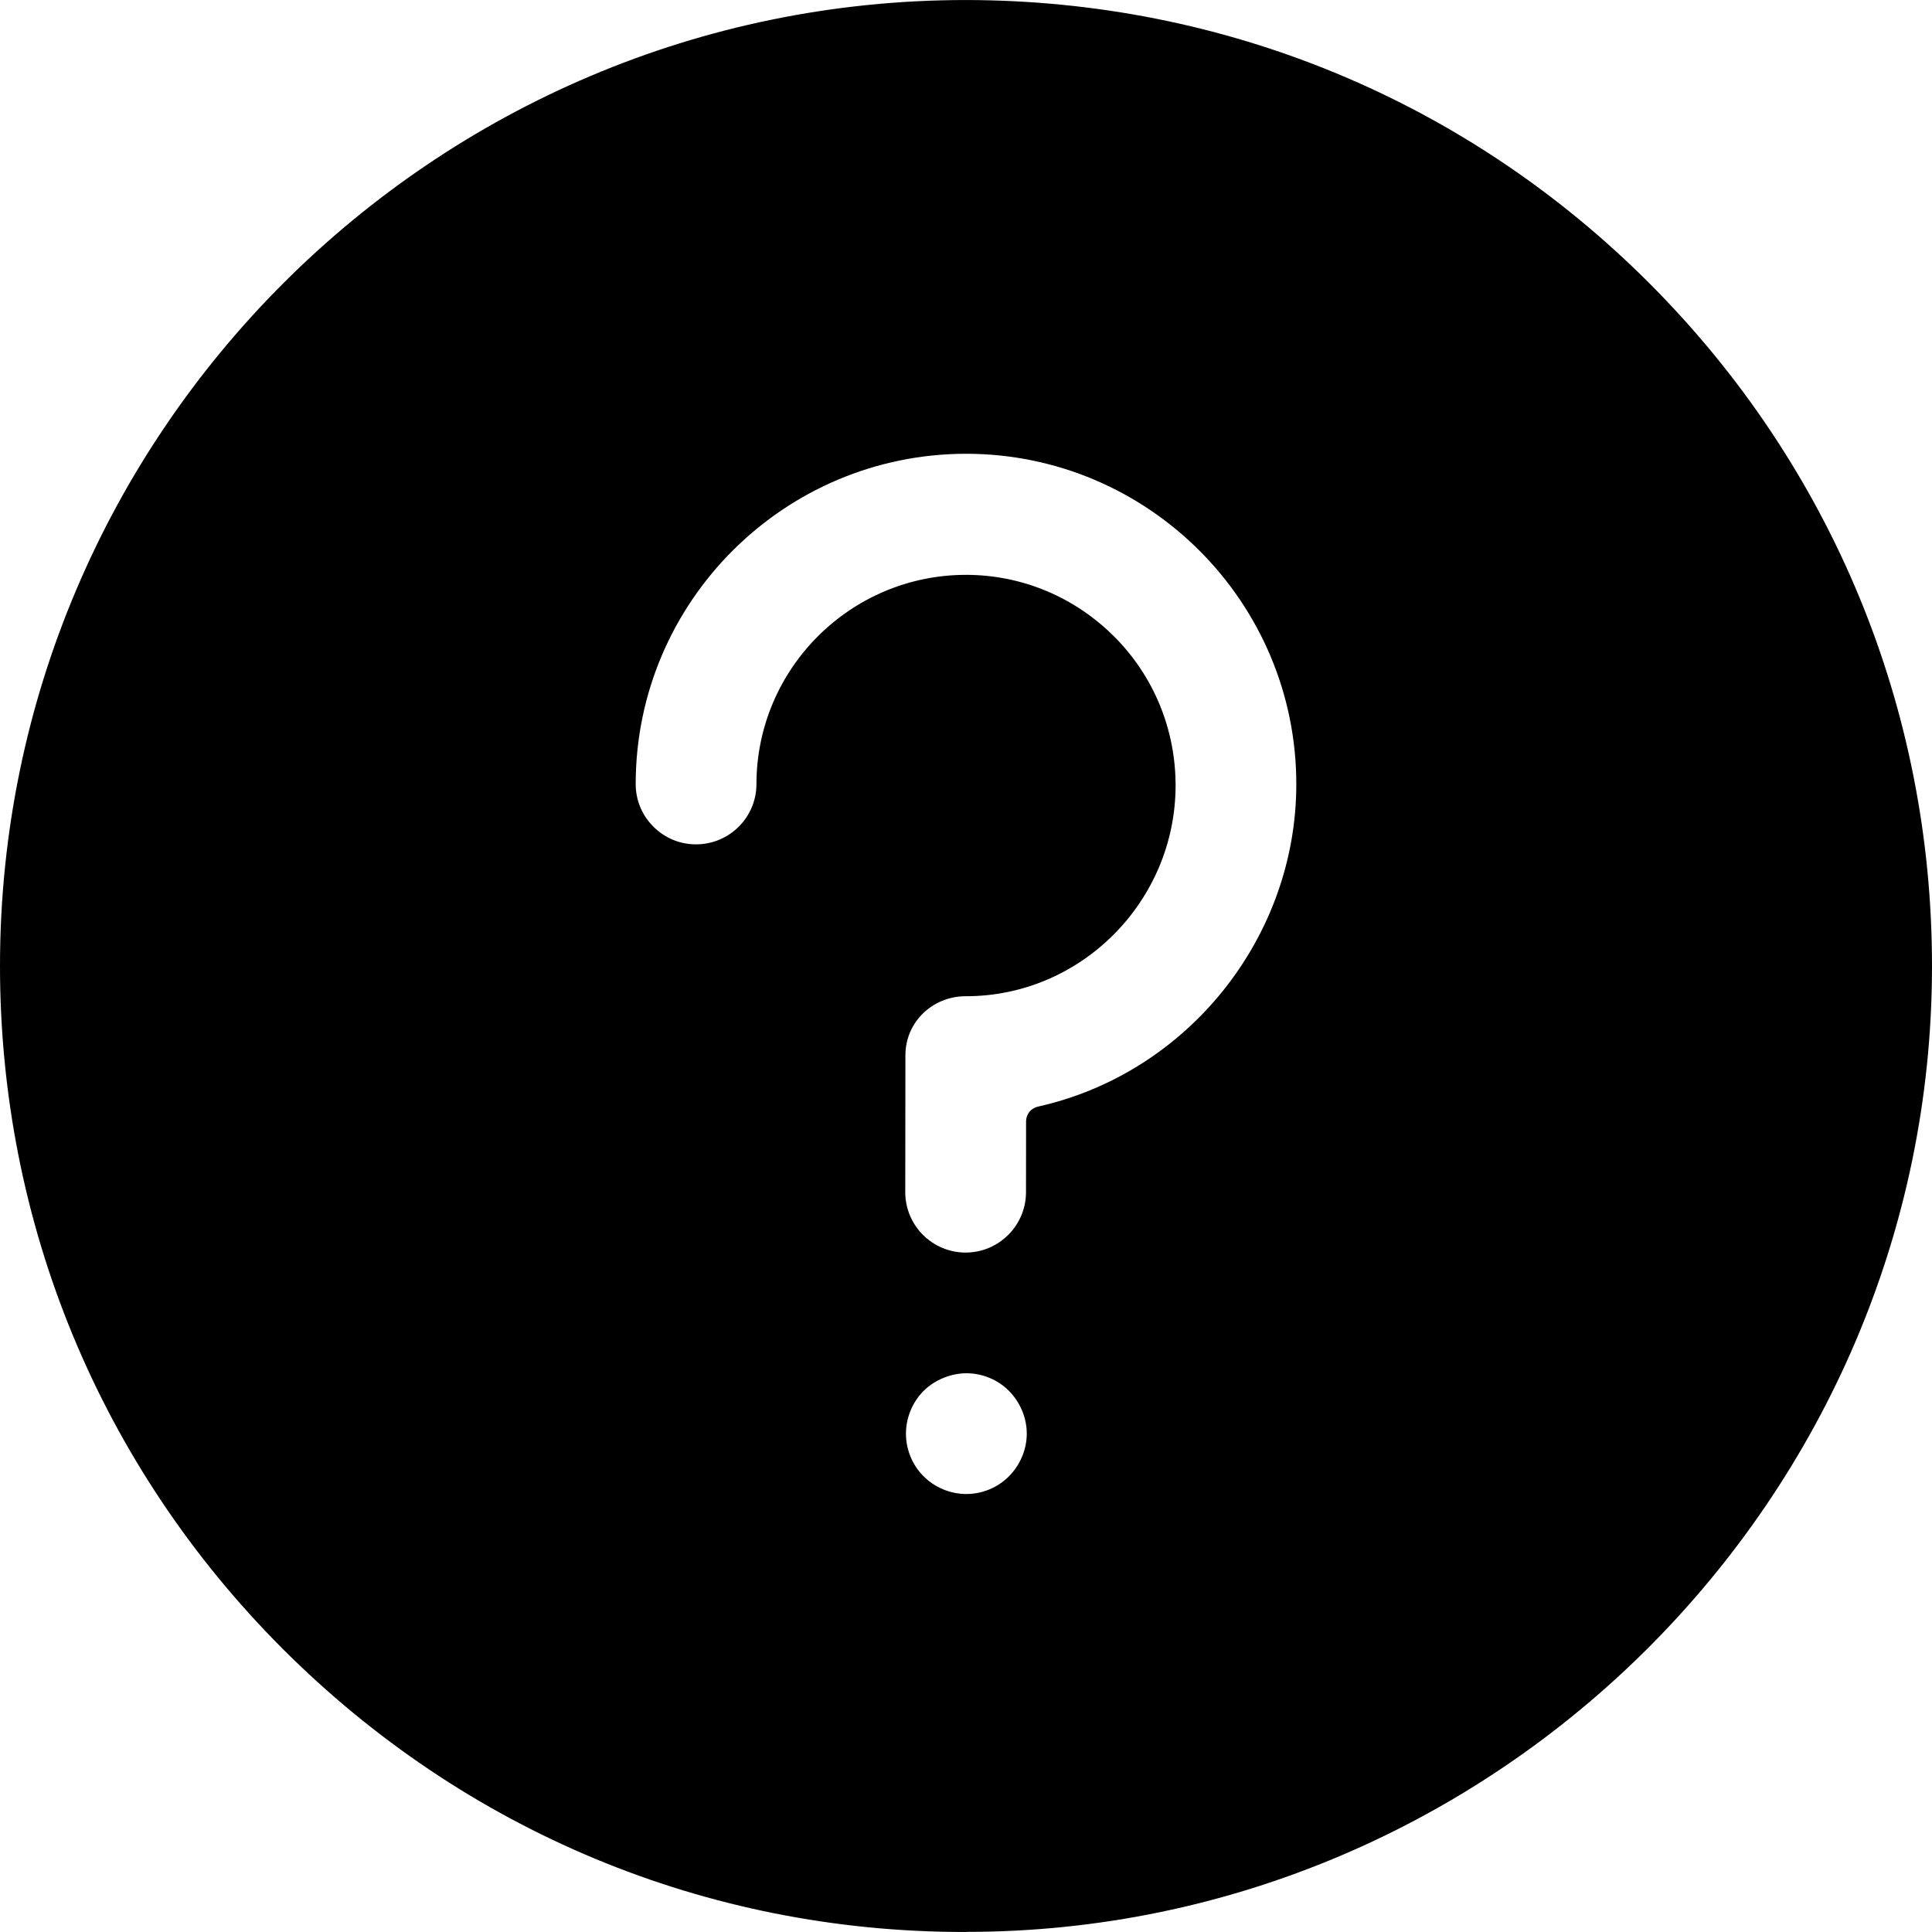
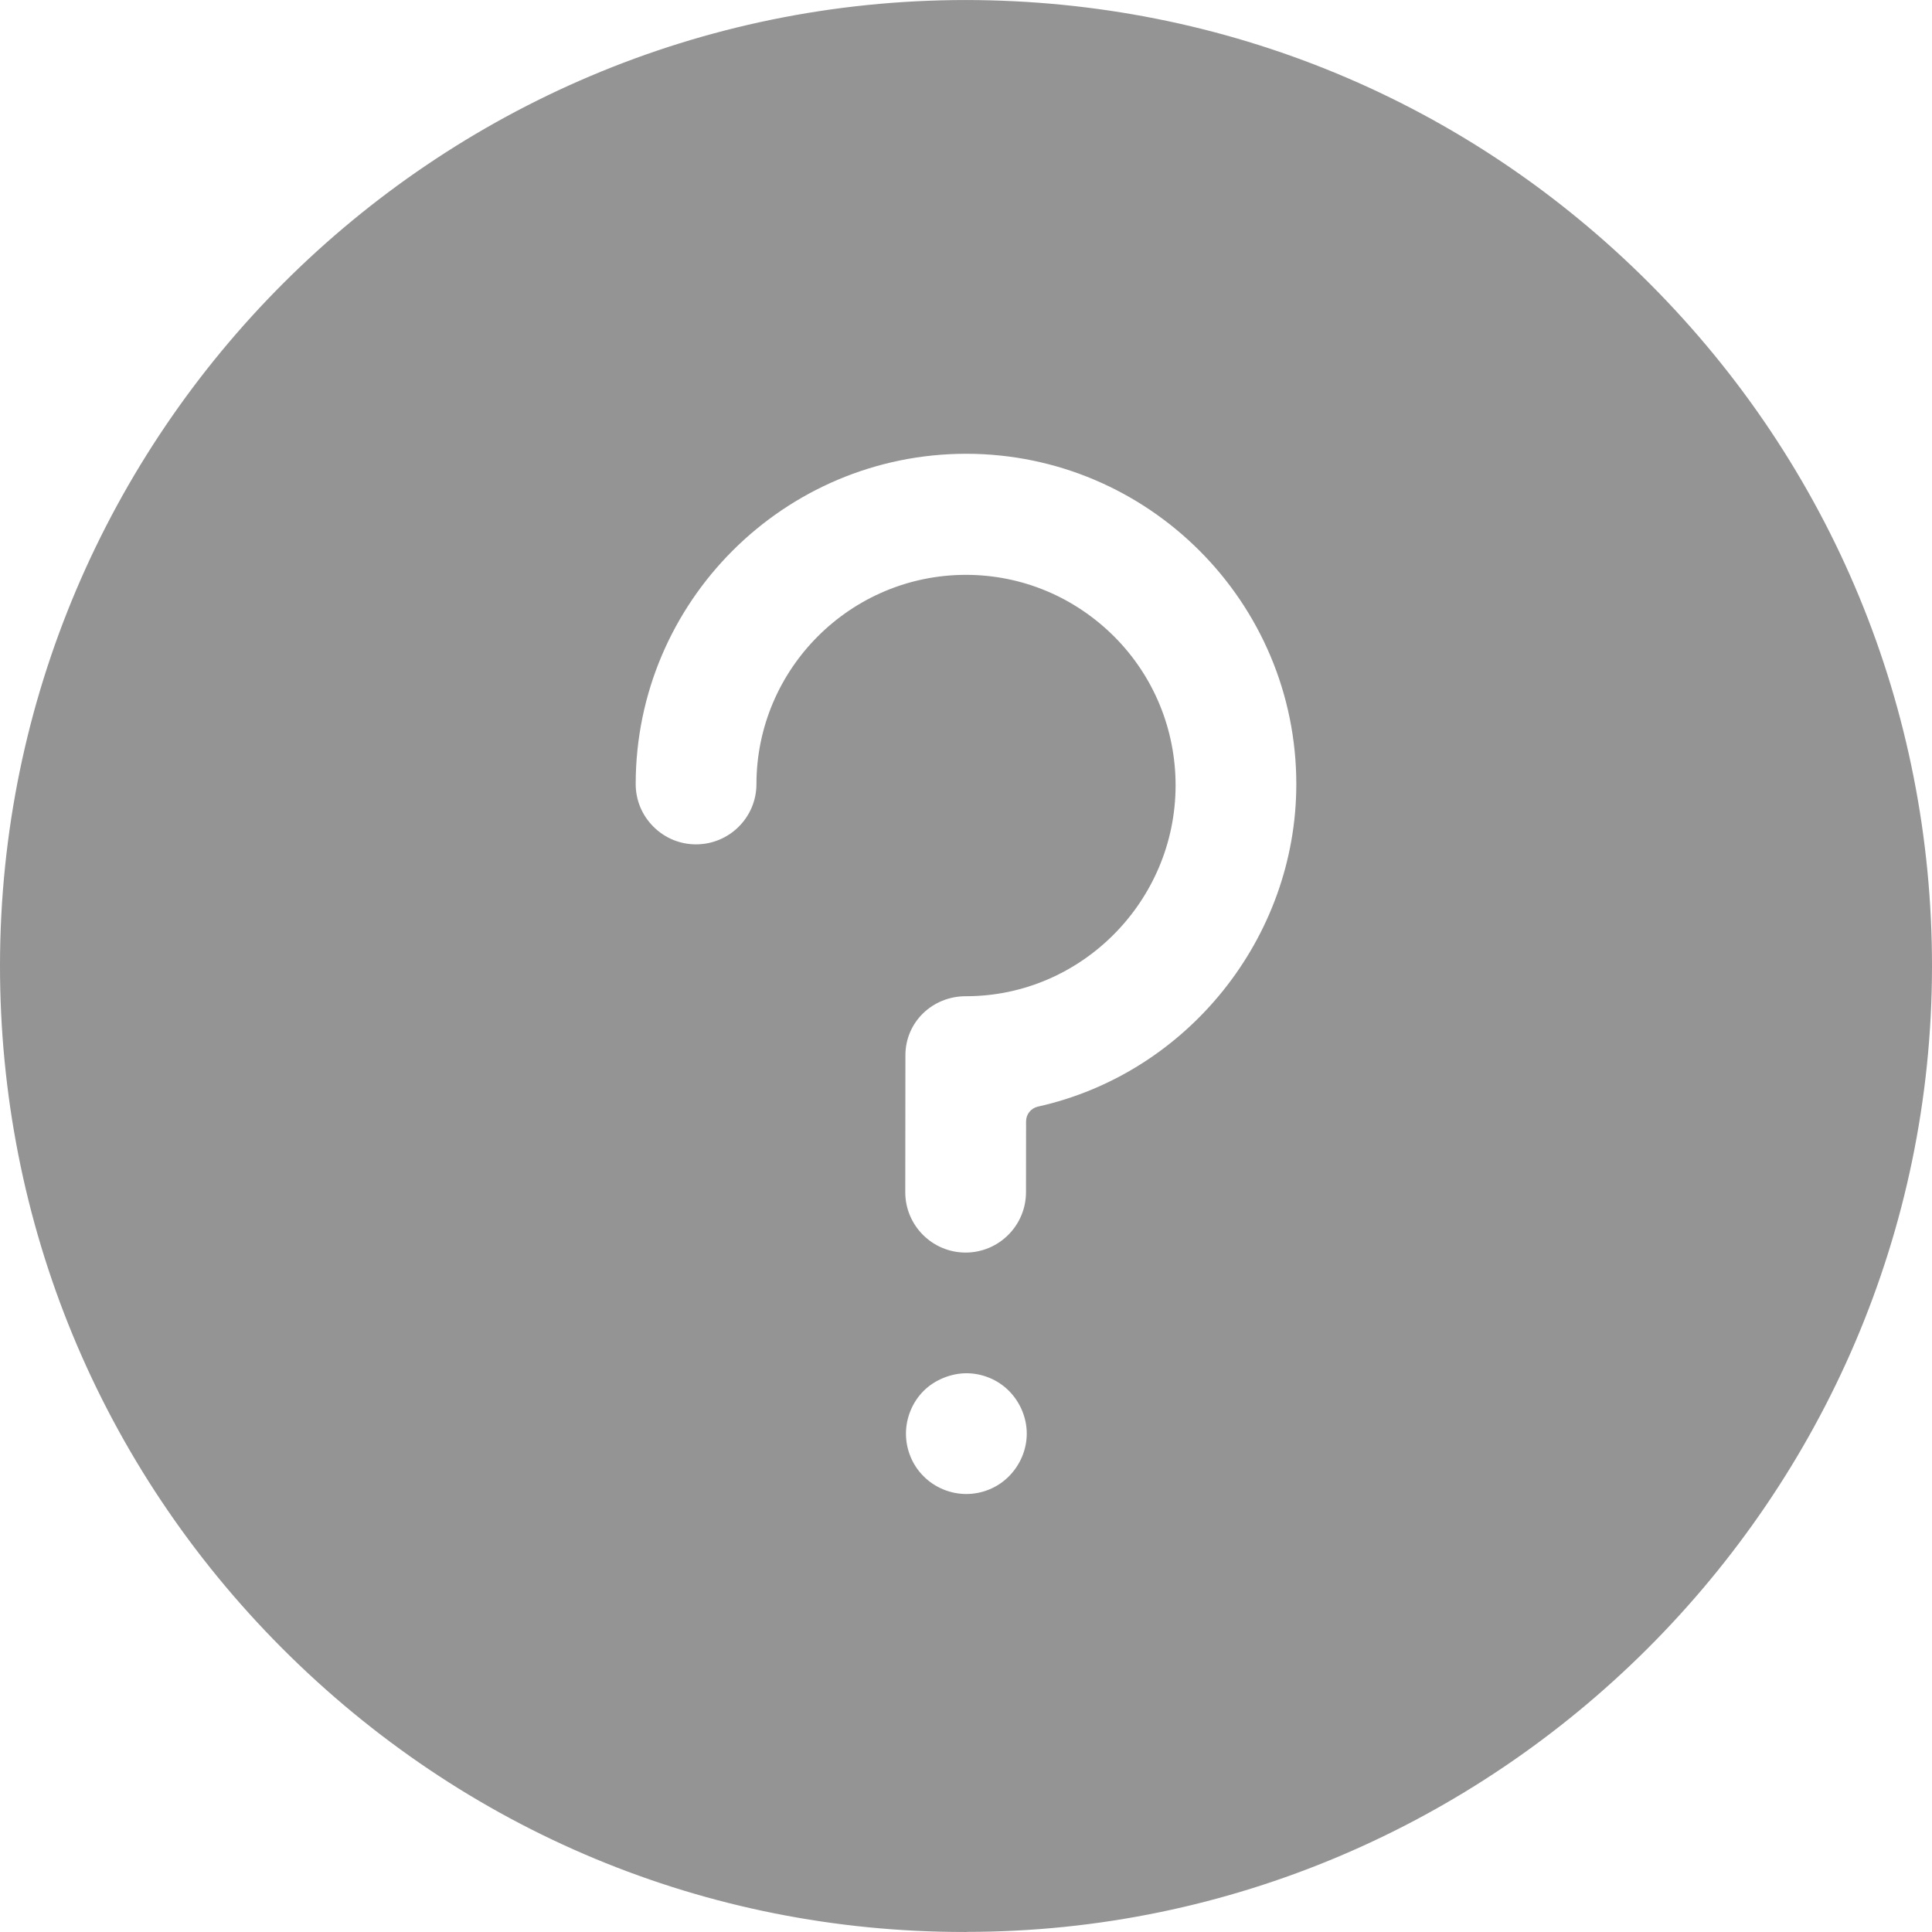
- <svg xmlns="http://www.w3.org/2000/svg" version="1.1" id="Layer_1" x="0px" y="0px" viewBox="0 0 493.508 493.508" style="enable-background:new 0 0 493.508 493.508;" xml:space="preserve">
+ <svg xmlns="http://www.w3.org/2000/svg" version="1.1" id="Layer_1" x="0px" y="0px" viewBox="0 0 493.508 493.508" style="enable-background:new 0 0 493.508 493.508;" xml:space="preserve" fill="#949494">
  <g>
    <g>
      <path d="M421.38,72.426C374.82,25.786,312.86,0.07,246.736,0.006C110.804,0.006,0.116,110.578,0,246.506    c-0.064,65.916,25.548,127.904,72.1,174.56c46.568,46.628,108.284,72.436,174.196,72.436h0.572v-0.024    c134.956,0,246.54-110.596,246.64-246.516C493.572,181.05,467.924,119.07,421.38,72.426z M257.7,377.126    c-2.836,2.864-6.8,4.504-10.872,4.504c-4.088-0.008-8.064-1.656-10.932-4.56c-2.848-2.824-4.484-6.792-4.48-10.876    c0.008-4.072,1.664-8.064,4.532-10.924c2.856-2.848,7.064-4.488,10.92-4.488c4.06,0,8.028,1.648,10.86,4.504    c2.896,2.92,4.556,6.916,4.548,10.932C262.272,370.25,260.604,374.222,257.7,377.126z M265.124,282.674    c-1.76,0.388-3.02,1.948-3.024,3.752l-0.02,18.12c-0.008,8.488-6.916,15.408-15.436,15.408    c-8.512-0.008-15.412-6.94-15.404-15.436l0.036-34.964c0.008-8.484,6.916-15.08,15.416-15.08h0.068    c29.488,0,53.5-24.32,53.532-53.808c0.012-14.288-5.536-27.884-15.64-38.024c-10.14-10.132-23.568-15.788-37.884-15.804    c-29.492,0-53.512,23.956-53.544,53.464c-0.008,8.492-6.924,15.38-15.44,15.38c-4.12,0-7.996-1.624-10.9-4.544    c-2.916-2.912-4.508-6.788-4.504-10.904c0.044-46.492,37.896-84.324,84.448-84.324c46.532,0.048,84.344,37.936,84.3,84.46    C331.096,239.542,303.348,274.158,265.124,282.674z" />
    </g>
  </g>
  <g>
</g>
  <g>
</g>
  <g>
</g>
  <g>
</g>
  <g>
</g>
  <g>
</g>
  <g>
</g>
  <g>
</g>
  <g>
</g>
  <g>
</g>
  <g>
</g>
  <g>
</g>
  <g>
</g>
  <g>
</g>
  <g>
</g>
</svg>
